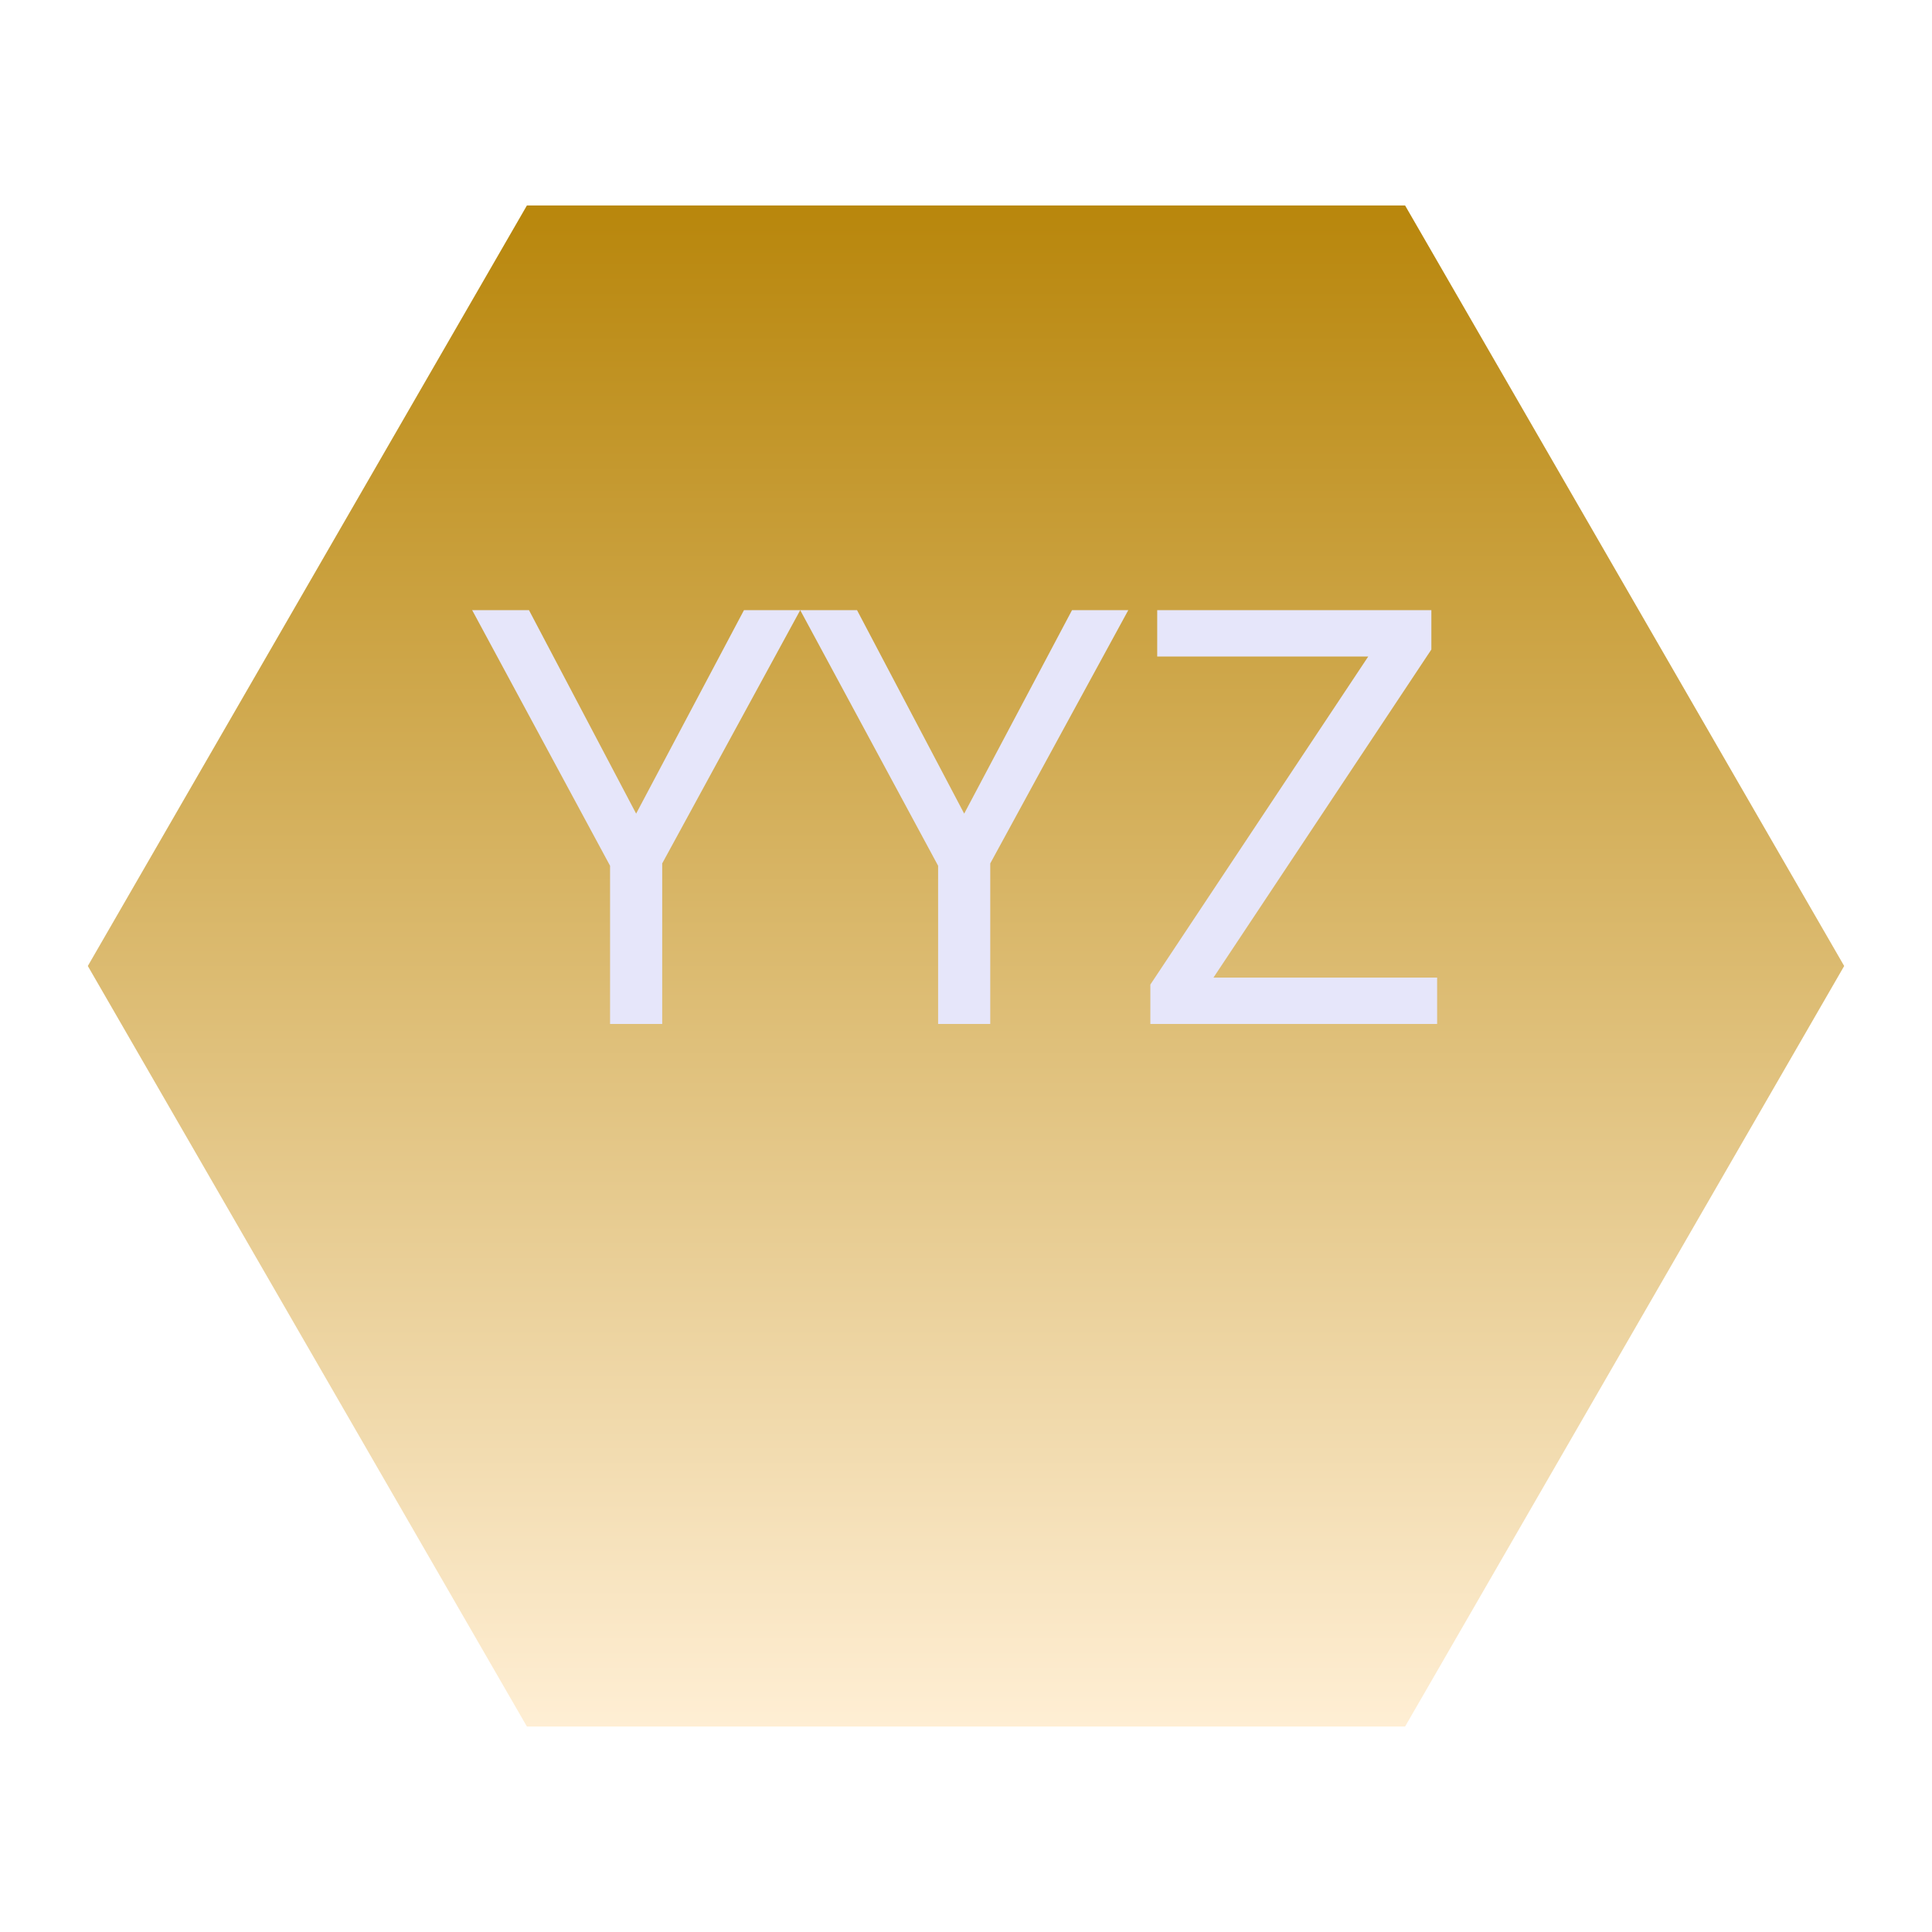
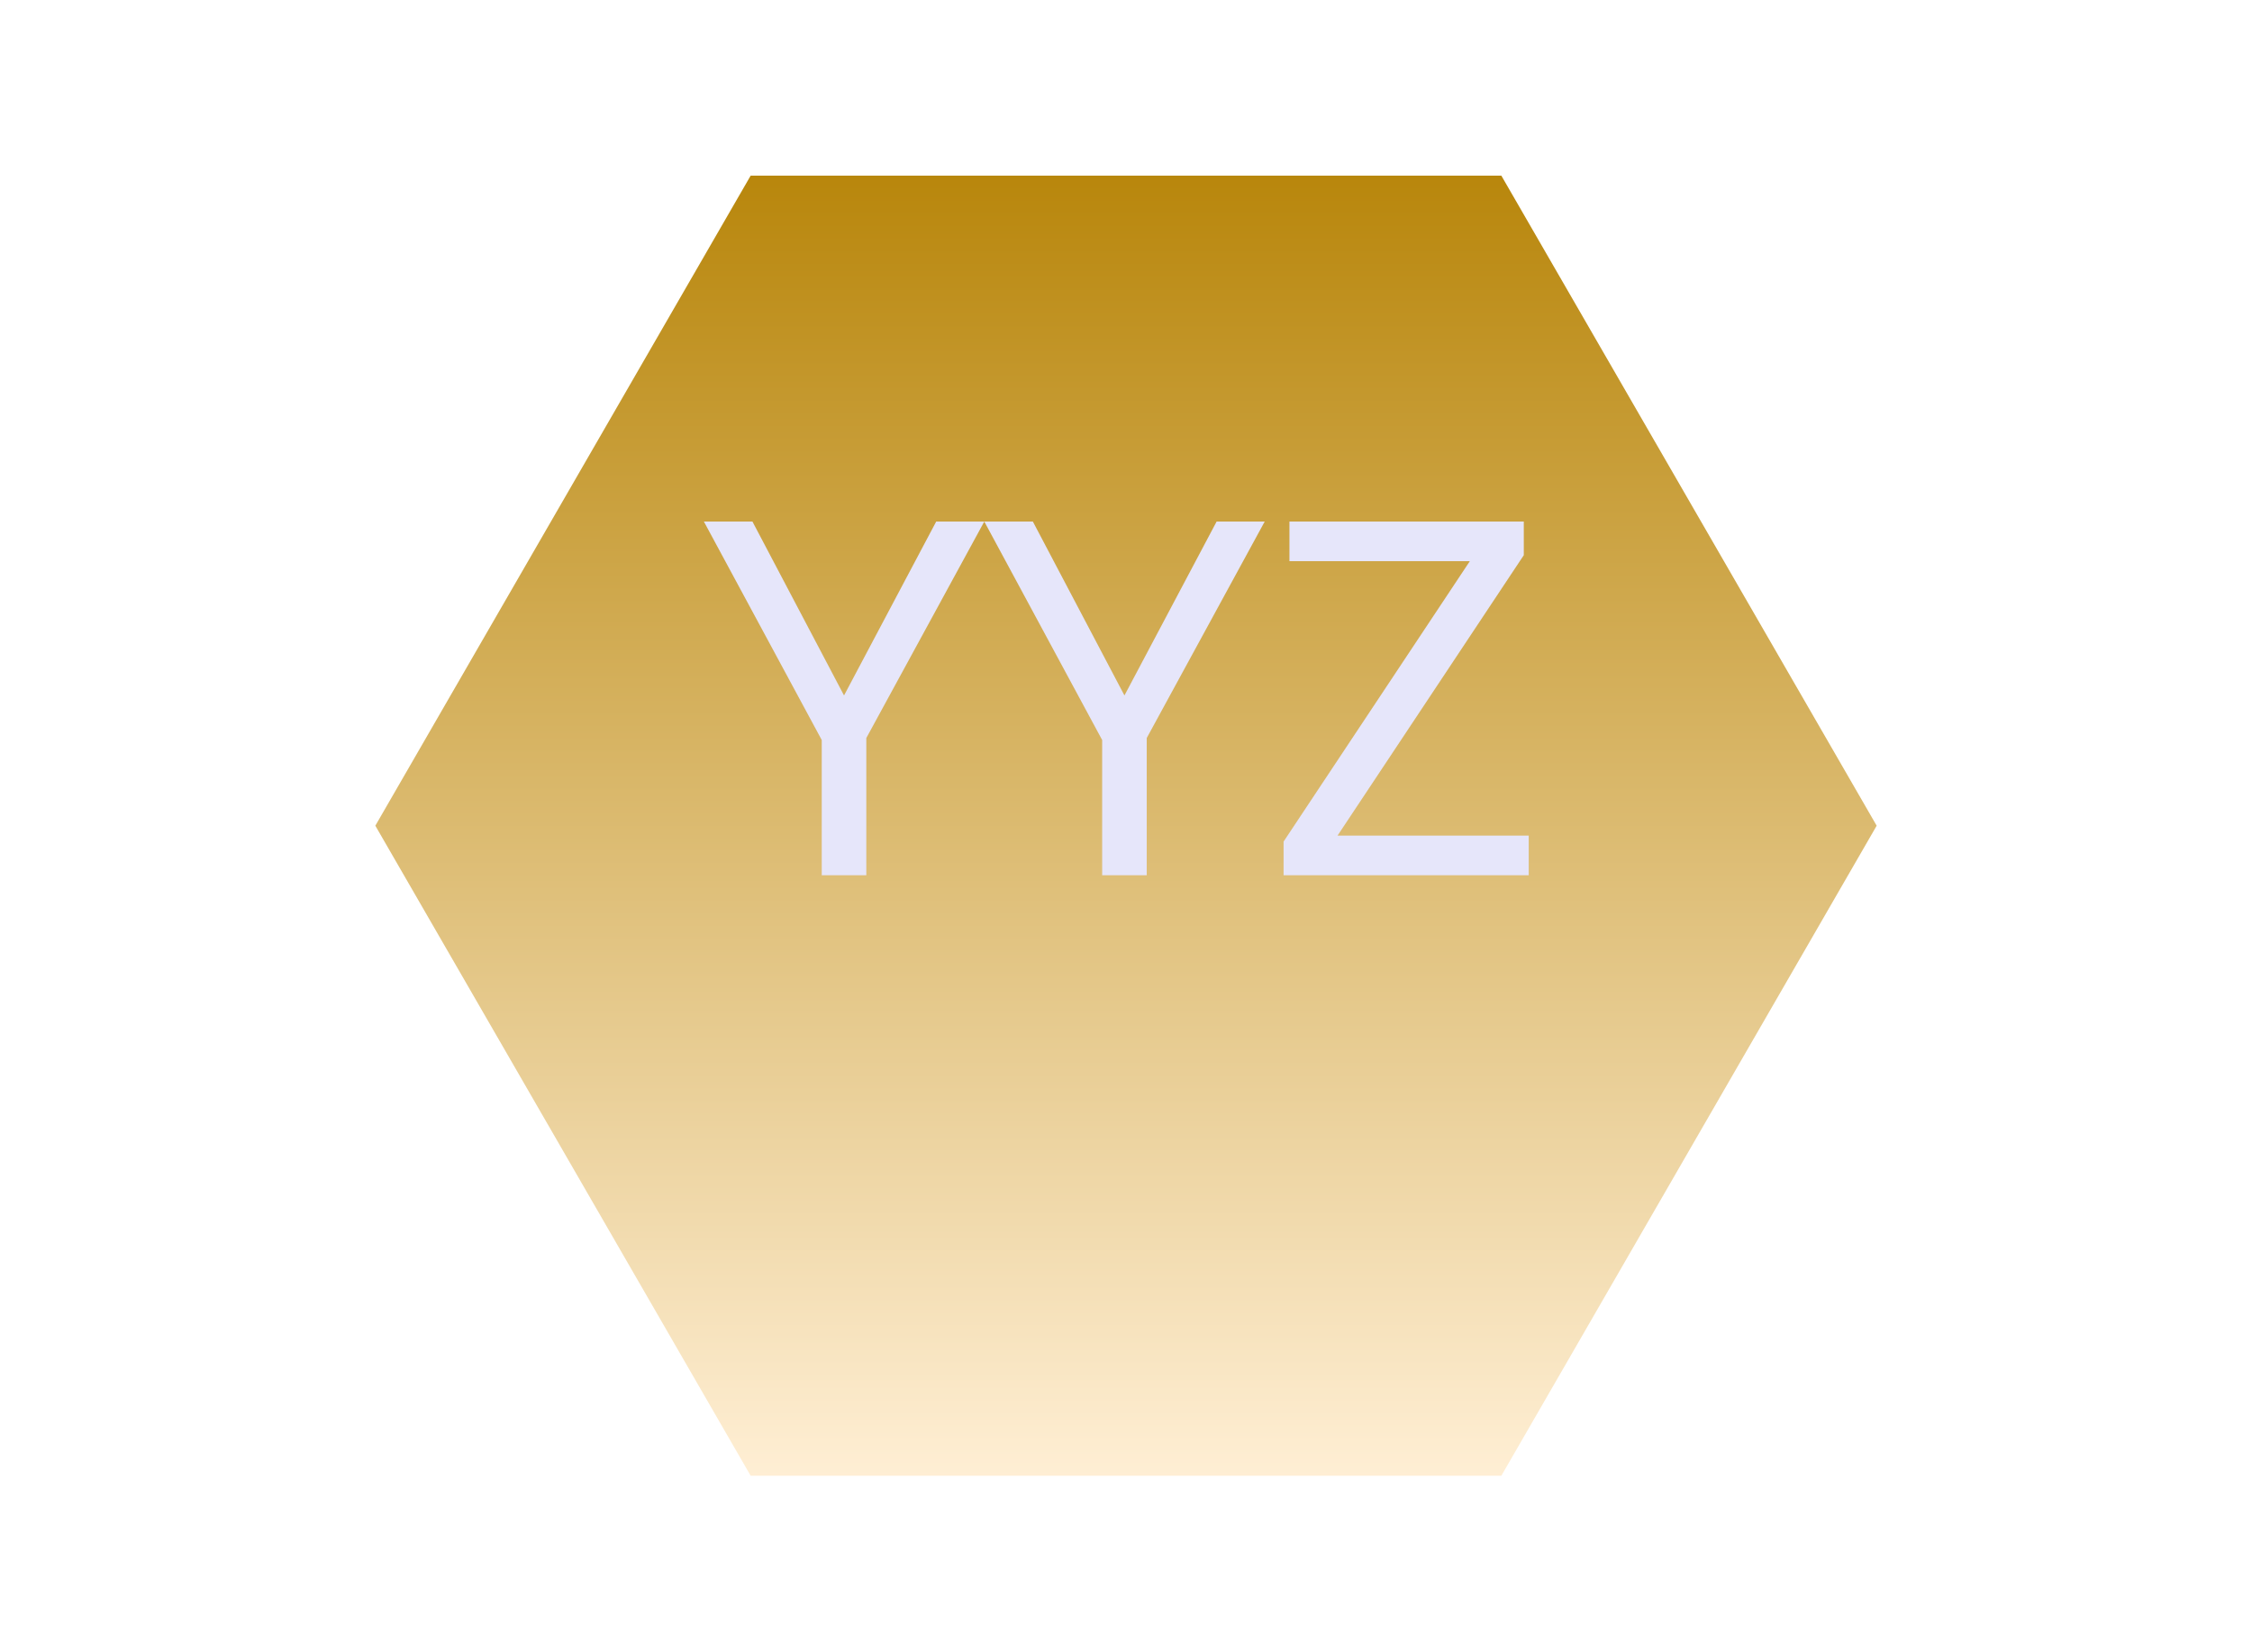
- <svg xmlns="http://www.w3.org/2000/svg" width="220" height="220">
+ <svg xmlns="http://www.w3.org/2000/svg" width="300" height="220">
  <defs>
    <linearGradient id="grad1" x1="0%" y1="0%" x2="0%" y2="100%">
      <stop offset="0%" style="stop-color:DarkGoldenRod;stop-opacity:1" />
      <stop offset="100%" style="stop-color:PapayaWhip;stop-opacity:1" />
    </linearGradient>
  </defs>
-   <polygon points="160,196.603 60,196.603 10,110 60,23.397 160,23.397 210,110 " fill="url(#grad1)" stroke-width="0" stroke="DarkGoldenRod" />
+   <polygon points="200,196.603 100,196.603 50,110 100,23.397 200,23.397 250,110 " fill="url(#grad1)" stroke-width="0" stroke="DarkGoldenRod" />
  <text x="50%" y="53%" font-family="Verdana, san-serif" font-size="66" text-anchor="middle" alignment-baseline="middle" fill="lavender">YYZ</text>
</svg>
